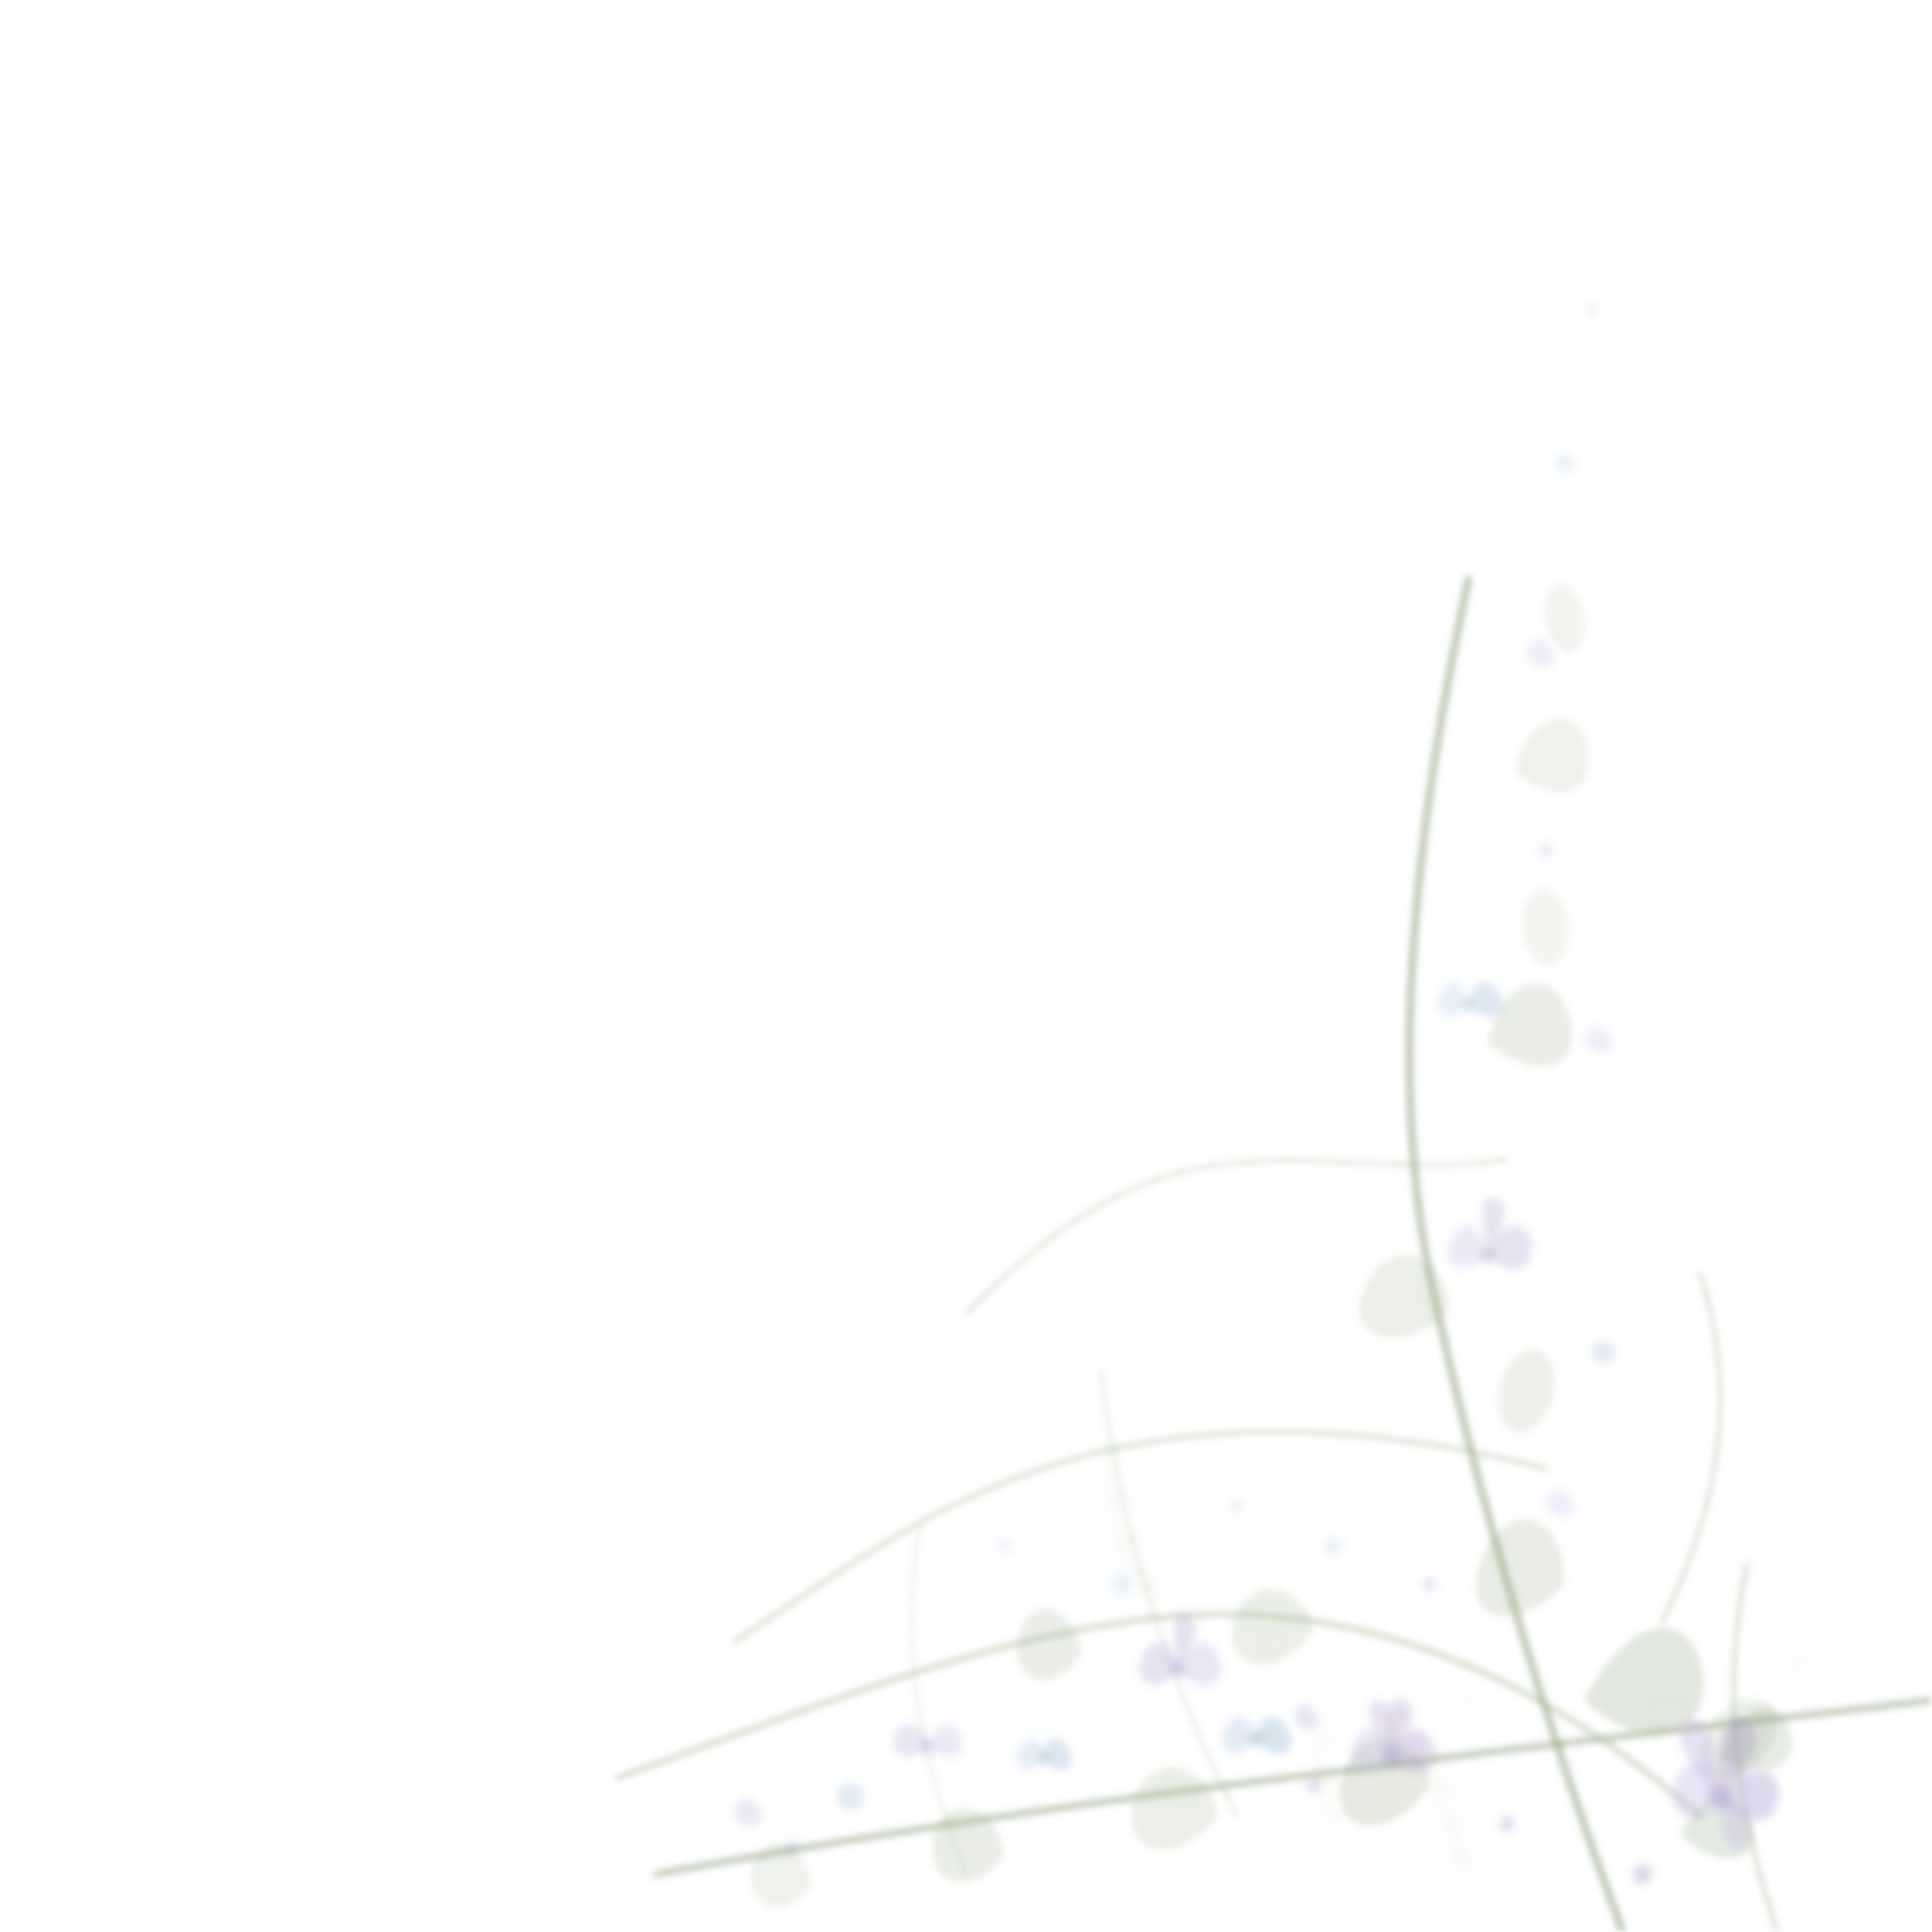
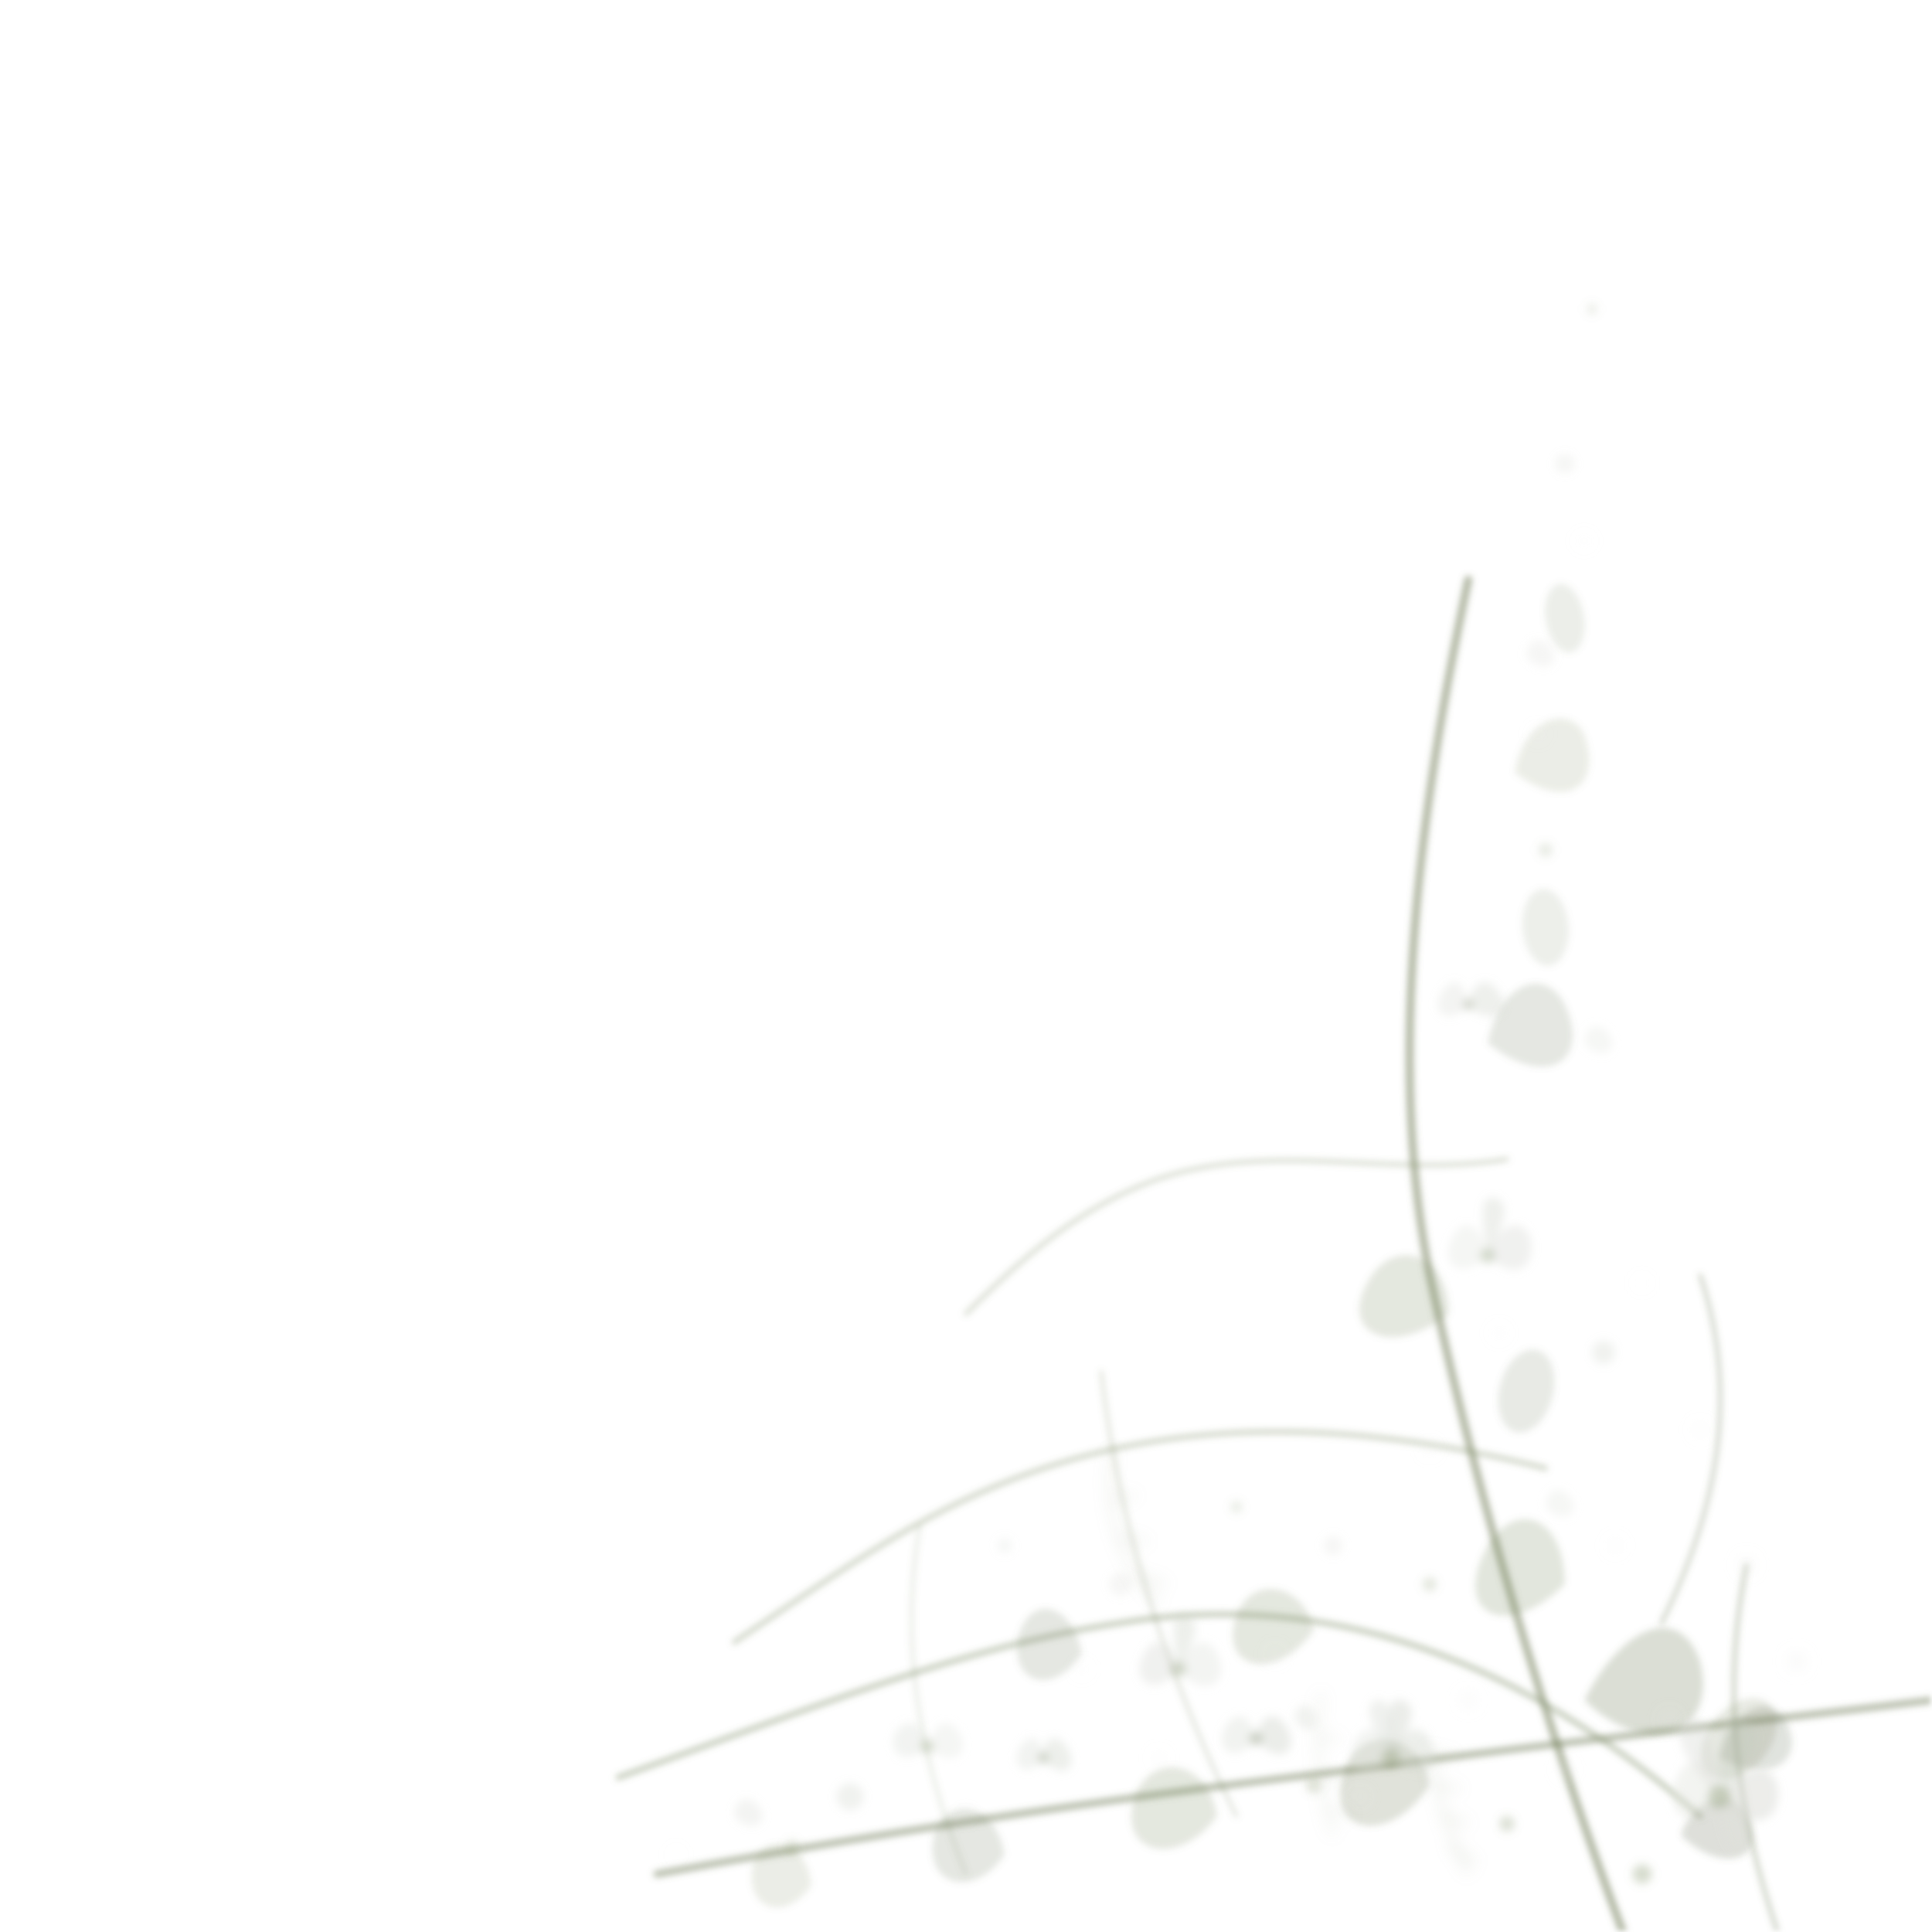
<svg xmlns="http://www.w3.org/2000/svg" viewBox="0 0 500 500" fill="none">
  <defs>
    <filter id="wc" x="-20%" y="-20%" width="140%" height="140%">
      <feGaussianBlur in="SourceGraphic" stdDeviation="1.2" />
    </filter>
    <filter id="wc-soft" x="-20%" y="-20%" width="140%" height="140%">
      <feGaussianBlur in="SourceGraphic" stdDeviation="2" />
    </filter>
    <filter id="wc-leaf" x="-20%" y="-20%" width="140%" height="140%">
      <feGaussianBlur in="SourceGraphic" stdDeviation="0.8" />
    </filter>
  </defs>
  <g stroke-linecap="round" stroke-linejoin="round" filter="url(#wc-leaf)">
-     <path d="M 420 500 C 405 460, 385 400, 370 330 C 360 280, 365 220, 380 150" stroke="#8BA078" stroke-width="2" opacity="0.55" />
-     <path d="M 500 440 C 460 445, 410 450, 350 458 C 300 464, 240 472, 170 485" stroke="#8BA078" stroke-width="1.8" opacity="0.5" />
-     <path d="M 440 470 C 400 435, 350 410, 290 420 C 250 426, 210 442, 160 460" stroke="#9CAF88" stroke-width="1.4" opacity="0.45" />
-     <path d="M 400 380 C 360 370, 315 365, 270 380 C 240 390, 220 405, 190 425" stroke="#9CAF88" stroke-width="1.2" opacity="0.4" />
-     <path d="M 390 300 C 360 305, 330 295, 300 305 C 280 312, 265 325, 250 340" stroke="#9CAF88" stroke-width="1" opacity="0.35" />
-     <path d="M 430 420 C 445 390, 450 360, 440 330" stroke="#8BA078" stroke-width="0.9" opacity="0.4" />
-     <path d="M 460 500 C 450 470, 445 440, 452 405" stroke="#8BA078" stroke-width="1" opacity="0.4" />
-     <path d="M 320 470 C 305 440, 290 400, 285 355" stroke="#9CAF88" stroke-width="0.8" opacity="0.3" />
-     <path d="M 250 485 C 240 460, 232 430, 238 395" stroke="#9CAF88" stroke-width="0.7" opacity="0.25" />
+     <path d="M 420 500 C 405 460, 385 400, 370 330 C 360 280, 365 220, 380 150" stroke="#6F7C57" stroke-width="2" opacity="0.55" />
+     <path d="M 500 440 C 460 445, 410 450, 350 458 C 300 464, 240 472, 170 485" stroke="#6F7C57" stroke-width="1.8" opacity="0.5" />
+     <path d="M 440 470 C 400 435, 350 410, 290 420 C 250 426, 210 442, 160 460" stroke="#7D8B65" stroke-width="1.4" opacity="0.45" />
+     <path d="M 400 380 C 360 370, 315 365, 270 380 C 240 390, 220 405, 190 425" stroke="#7D8B65" stroke-width="1.2" opacity="0.4" />
+     <path d="M 390 300 C 360 305, 330 295, 300 305 C 280 312, 265 325, 250 340" stroke="#7D8B65" stroke-width="1" opacity="0.35" />
+     <path d="M 430 420 C 445 390, 450 360, 440 330" stroke="#6F7C57" stroke-width="0.9" opacity="0.4" />
+     <path d="M 460 500 C 450 470, 445 440, 452 405" stroke="#6F7C57" stroke-width="1" opacity="0.4" />
+     <path d="M 320 470 C 305 440, 290 400, 285 355" stroke="#7D8B65" stroke-width="0.8" opacity="0.3" />
+     <path d="M 250 485 C 240 460, 232 430, 238 395" stroke="#7D8B65" stroke-width="0.7" opacity="0.25" />
  </g>
  <g filter="url(#wc-leaf)">
-     <path d="M 410 440 C 425 455, 445 450, 440 430 C 435 415, 420 420, 410 440Z" fill="#8BA078" opacity="0.25" />
-     <path d="M 405 410 C 390 425, 375 418, 385 400 C 392 388, 405 392, 405 410Z" fill="#9CAF88" opacity="0.22" />
-     <path d="M 370 462 C 360 478, 342 475, 348 458 C 352 446, 368 448, 370 462Z" fill="#8BA078" opacity="0.22" />
-     <path d="M 315 470 C 305 484, 288 480, 294 464 C 299 453, 313 456, 315 470Z" fill="#9CAF88" opacity="0.2" />
-     <path d="M 260 480 C 252 492, 238 488, 242 474 C 246 464, 258 467, 260 480Z" fill="#8BA078" opacity="0.18" />
-     <path d="M 210 488 C 203 498, 192 494, 195 482 C 198 474, 209 476, 210 488Z" fill="#9CAF88" opacity="0.16" />
-     <path d="M 340 422 C 330 436, 315 432, 320 418 C 324 407, 338 410, 340 422Z" fill="#9CAF88" opacity="0.2" />
-     <path d="M 280 428 C 272 440, 260 435, 264 422 C 268 412, 278 416, 280 428Z" fill="#8BA078" opacity="0.18" />
-     <path d="M 375 340 C 360 352, 345 345, 355 330 C 362 320, 375 325, 375 340Z" fill="#9CAF88" opacity="0.2" />
-     <path d="M 385 270 C 400 282, 412 275, 405 260 C 400 250, 388 254, 385 270Z" fill="#8BA078" opacity="0.18" />
-     <path d="M 392 200 C 405 210, 415 204, 410 190 C 406 182, 394 186, 392 200Z" fill="#9CAF88" opacity="0.16" />
-     <ellipse cx="450" cy="450" rx="8" ry="12" fill="#9CAF88" opacity="0.18" transform="rotate(40 450 450)" />
-     <ellipse cx="395" cy="360" rx="7" ry="11" fill="#8BA078" opacity="0.16" transform="rotate(15 395 360)" />
-     <ellipse cx="400" cy="240" rx="6" ry="10" fill="#9CAF88" opacity="0.14" transform="rotate(-5 400 240)" />
-     <ellipse cx="405" cy="160" rx="5" ry="9" fill="#8BA078" opacity="0.13" transform="rotate(-10 405 160)" />
-     <path d="M 435 475 C 445 485, 458 482, 452 470 C 448 462, 438 465, 435 475Z" fill="#7A9668" opacity="0.2" />
-     <path d="M 445 455 C 458 462, 468 456, 462 445 C 458 438, 448 442, 445 455Z" fill="#7A9668" opacity="0.18" />
+     <path d="M 410 440 C 425 455, 445 450, 440 430 C 435 415, 420 420, 410 440Z" fill="#6F7C57" opacity="0.25" />
+     <path d="M 405 410 C 390 425, 375 418, 385 400 C 392 388, 405 392, 405 410Z" fill="#7D8B65" opacity="0.22" />
+     <path d="M 370 462 C 360 478, 342 475, 348 458 C 352 446, 368 448, 370 462Z" fill="#6F7C57" opacity="0.22" />
+     <path d="M 315 470 C 305 484, 288 480, 294 464 C 299 453, 313 456, 315 470Z" fill="#7D8B65" opacity="0.2" />
+     <path d="M 260 480 C 252 492, 238 488, 242 474 C 246 464, 258 467, 260 480Z" fill="#6F7C57" opacity="0.18" />
+     <path d="M 210 488 C 203 498, 192 494, 195 482 C 198 474, 209 476, 210 488Z" fill="#7D8B65" opacity="0.16" />
+     <path d="M 340 422 C 330 436, 315 432, 320 418 C 324 407, 338 410, 340 422Z" fill="#7D8B65" opacity="0.2" />
+     <path d="M 280 428 C 272 440, 260 435, 264 422 C 268 412, 278 416, 280 428Z" fill="#6F7C57" opacity="0.18" />
+     <path d="M 375 340 C 360 352, 345 345, 355 330 C 362 320, 375 325, 375 340Z" fill="#7D8B65" opacity="0.2" />
+     <path d="M 385 270 C 400 282, 412 275, 405 260 C 400 250, 388 254, 385 270Z" fill="#6F7C57" opacity="0.18" />
+     <path d="M 392 200 C 405 210, 415 204, 410 190 C 406 182, 394 186, 392 200Z" fill="#7D8B65" opacity="0.16" />
+     <ellipse cx="450" cy="450" rx="8" ry="12" fill="#7D8B65" opacity="0.18" transform="rotate(40 450 450)" />
+     <ellipse cx="395" cy="360" rx="7" ry="11" fill="#6F7C57" opacity="0.16" transform="rotate(15 395 360)" />
+     <ellipse cx="400" cy="240" rx="6" ry="10" fill="#7D8B65" opacity="0.14" transform="rotate(-5 400 240)" />
+     <ellipse cx="405" cy="160" rx="5" ry="9" fill="#6F7C57" opacity="0.13" transform="rotate(-10 405 160)" />
+     <path d="M 435 475 C 445 485, 458 482, 452 470 C 448 462, 438 465, 435 475Z" fill="#556445" opacity="0.2" />
+     <path d="M 445 455 C 458 462, 468 456, 462 445 C 458 438, 448 442, 445 455Z" fill="#556445" opacity="0.18" />
  </g>
  <g filter="url(#wc-soft)" opacity="0.22">
-     <path d="M 380 485 C 375 475, 372 465, 370 452 M 375 478 L 382 482 M 373 470 L 380 472 M 371 462 L 378 463 M 370 455 L 376 454" stroke="#9CAF88" stroke-width="0.8" fill="none" />
-     <path d="M 345 475 C 342 465, 340 452, 342 438 M 344 468 L 350 470 M 342 460 L 348 461 M 341 450 L 347 450" stroke="#9CAF88" stroke-width="0.7" fill="none" />
-     <path d="M 300 415 C 290 405, 285 390, 288 375 M 295 408 L 302 410 M 290 398 L 297 399 M 288 388 L 294 387" stroke="#8BA078" stroke-width="0.7" fill="none" />
+     <path d="M 380 485 C 375 475, 372 465, 370 452 M 375 478 L 382 482 M 373 470 L 380 472 M 371 462 L 378 463 M 370 455 L 376 454" stroke="#7D8B65" stroke-width="0.8" fill="none" />
+     <path d="M 345 475 C 342 465, 340 452, 342 438 M 344 468 L 350 470 M 342 460 L 348 461 M 341 450 L 347 450" stroke="#7D8B65" stroke-width="0.7" fill="none" />
+     <path d="M 300 415 C 290 405, 285 390, 288 375 M 295 408 L 302 410 M 290 398 L 297 399 M 288 388 L 294 387" stroke="#6F7C57" stroke-width="0.7" fill="none" />
  </g>
  <g filter="url(#wc)">
-     <path d="M 445 465 C 452 475, 462 472, 460 462 C 458 455, 450 458, 445 465Z" fill="#B8A9D9" opacity="0.45" />
-     <path d="M 445 465 C 438 475, 430 470, 434 460 C 437 453, 444 456, 445 465Z" fill="#C7BEE8" opacity="0.4" />
-     <path d="M 445 465 C 452 458, 458 450, 452 445 C 446 442, 444 452, 445 465Z" fill="#A899C8" opacity="0.38" />
-     <path d="M 445 465 C 438 458, 432 450, 436 445 C 442 442, 444 452, 445 465Z" fill="#B8A9D9" opacity="0.35" />
-     <path d="M 445 465 C 445 475, 448 482, 452 478 C 455 472, 450 466, 445 465Z" fill="#C7BEE8" opacity="0.42" />
-     <circle cx="445" cy="465" r="3" fill="#9B8EC4" opacity="0.4" />
-     <path d="M 360 455 C 367 462, 374 458, 370 450 C 367 445, 362 448, 360 455Z" fill="#B8A9D9" opacity="0.42" />
-     <path d="M 360 455 C 353 462, 347 457, 351 450 C 354 445, 359 448, 360 455Z" fill="#C7BEE8" opacity="0.38" />
-     <path d="M 360 455 C 364 448, 368 442, 363 440 C 358 439, 359 447, 360 455Z" fill="#A899C8" opacity="0.35" />
-     <path d="M 360 455 C 356 448, 352 442, 356 440 C 361 439, 360 447, 360 455Z" fill="#B8A9D9" opacity="0.36" />
-     <circle cx="360" cy="455" r="2.5" fill="#9B8EC4" opacity="0.38" />
-     <path d="M 305 432 C 311 440, 319 436, 315 428 C 312 422, 307 426, 305 432Z" fill="#C7BEE8" opacity="0.38" />
-     <path d="M 305 432 C 299 440, 292 435, 296 428 C 299 422, 304 426, 305 432Z" fill="#B8A9D9" opacity="0.35" />
-     <path d="M 305 432 C 308 426, 312 420, 307 418 C 302 417, 304 425, 305 432Z" fill="#A899C8" opacity="0.32" />
-     <circle cx="305" cy="432" r="2" fill="#9B8EC4" opacity="0.35" />
-     <path d="M 385 325 C 392 332, 398 328, 396 320 C 393 314, 387 318, 385 325Z" fill="#B8A9D9" opacity="0.35" />
-     <path d="M 385 325 C 378 332, 372 327, 376 320 C 379 314, 384 318, 385 325Z" fill="#C7BEE8" opacity="0.32" />
-     <path d="M 385 325 C 388 318, 392 312, 387 310 C 382 309, 384 317, 385 325Z" fill="#A899C8" opacity="0.3" />
-     <circle cx="385" cy="325" r="2" fill="#9B8EC4" opacity="0.32" />
-     <path d="M 240 452 C 246 458, 252 454, 248 448 C 245 444, 242 446, 240 452Z" fill="#C7BEE8" opacity="0.32" />
-     <path d="M 240 452 C 234 458, 229 453, 232 448 C 235 444, 239 446, 240 452Z" fill="#B8A9D9" opacity="0.3" />
-     <circle cx="240" cy="452" r="1.8" fill="#9B8EC4" opacity="0.3" />
-     <path d="M 190 470 C 194 475, 200 472, 196 467 C 193 464, 190 466, 190 470Z" fill="#B8A9D9" opacity="0.28" />
-     <path d="M 400 390 C 404 395, 410 392, 406 387 C 403 384, 400 386, 400 390Z" fill="#C7BEE8" opacity="0.3" />
-     <path d="M 335 445 C 338 450, 343 447, 340 443 C 338 440, 335 441, 335 445Z" fill="#B8A9D9" opacity="0.32" />
-     <path d="M 410 270 C 414 275, 420 272, 416 267 C 413 264, 410 266, 410 270Z" fill="#C7BEE8" opacity="0.28" />
-     <path d="M 395 170 C 399 175, 405 172, 401 167 C 398 164, 395 166, 395 170Z" fill="#B8A9D9" opacity="0.22" />
+     <path d="M 445 465 C 452 475, 462 472, 460 462 C 458 455, 450 458, 445 465Z" fill="#D4D8D0" opacity="0.45" />
+     <path d="M 445 465 C 438 475, 430 470, 434 460 C 437 453, 444 456, 445 465Z" fill="#E0E3DC" opacity="0.4" />
+     <path d="M 445 465 C 452 458, 458 450, 452 445 C 446 442, 444 452, 445 465Z" fill="#C5CCC0" opacity="0.38" />
+     <path d="M 445 465 C 438 458, 432 450, 436 445 C 442 442, 444 452, 445 465Z" fill="#D4D8D0" opacity="0.35" />
+     <path d="M 445 465 C 445 475, 448 482, 452 478 C 455 472, 450 466, 445 465Z" fill="#E0E3DC" opacity="0.42" />
+     <circle cx="445" cy="465" r="3" fill="#8B9C73" opacity="0.4" />
+     <path d="M 360 455 C 367 462, 374 458, 370 450 C 367 445, 362 448, 360 455Z" fill="#D4D8D0" opacity="0.42" />
+     <path d="M 360 455 C 353 462, 347 457, 351 450 C 354 445, 359 448, 360 455Z" fill="#E0E3DC" opacity="0.38" />
+     <path d="M 360 455 C 364 448, 368 442, 363 440 C 358 439, 359 447, 360 455Z" fill="#C5CCC0" opacity="0.35" />
+     <path d="M 360 455 C 356 448, 352 442, 356 440 C 361 439, 360 447, 360 455Z" fill="#D4D8D0" opacity="0.36" />
+     <circle cx="360" cy="455" r="2.5" fill="#8B9C73" opacity="0.38" />
+     <path d="M 305 432 C 311 440, 319 436, 315 428 C 312 422, 307 426, 305 432Z" fill="#E0E3DC" opacity="0.38" />
+     <path d="M 305 432 C 299 440, 292 435, 296 428 C 299 422, 304 426, 305 432Z" fill="#D4D8D0" opacity="0.35" />
+     <path d="M 305 432 C 308 426, 312 420, 307 418 C 302 417, 304 425, 305 432Z" fill="#C5CCC0" opacity="0.32" />
+     <circle cx="305" cy="432" r="2" fill="#8B9C73" opacity="0.35" />
+     <path d="M 385 325 C 392 332, 398 328, 396 320 C 393 314, 387 318, 385 325Z" fill="#D4D8D0" opacity="0.35" />
+     <path d="M 385 325 C 378 332, 372 327, 376 320 C 379 314, 384 318, 385 325Z" fill="#E0E3DC" opacity="0.32" />
+     <path d="M 385 325 C 388 318, 392 312, 387 310 C 382 309, 384 317, 385 325Z" fill="#C5CCC0" opacity="0.3" />
+     <circle cx="385" cy="325" r="2" fill="#8B9C73" opacity="0.32" />
+     <path d="M 240 452 C 246 458, 252 454, 248 448 C 245 444, 242 446, 240 452Z" fill="#E0E3DC" opacity="0.32" />
+     <path d="M 240 452 C 234 458, 229 453, 232 448 C 235 444, 239 446, 240 452Z" fill="#D4D8D0" opacity="0.3" />
+     <circle cx="240" cy="452" r="1.8" fill="#8B9C73" opacity="0.3" />
+     <path d="M 190 470 C 194 475, 200 472, 196 467 C 193 464, 190 466, 190 470Z" fill="#D4D8D0" opacity="0.28" />
+     <path d="M 400 390 C 404 395, 410 392, 406 387 C 403 384, 400 386, 400 390Z" fill="#E0E3DC" opacity="0.3" />
+     <path d="M 335 445 C 338 450, 343 447, 340 443 C 338 440, 335 441, 335 445Z" fill="#D4D8D0" opacity="0.32" />
+     <path d="M 410 270 C 414 275, 420 272, 416 267 C 413 264, 410 266, 410 270Z" fill="#E0E3DC" opacity="0.28" />
+     <path d="M 395 170 C 399 175, 405 172, 401 167 C 398 164, 395 166, 395 170Z" fill="#D4D8D0" opacity="0.22" />
  </g>
  <g filter="url(#wc)">
-     <path d="M 325 450 C 330 457, 337 454, 333 447 C 330 442, 326 444, 325 450Z" fill="#8BAFD0" opacity="0.35" />
-     <path d="M 325 450 C 320 457, 314 453, 317 447 C 320 442, 324 444, 325 450Z" fill="#A8C4E0" opacity="0.32" />
-     <circle cx="325" cy="450" r="1.8" fill="#6B94B8" opacity="0.3" />
-     <path d="M 270 455 C 274 461, 280 458, 276 452 C 273 448, 270 450, 270 455Z" fill="#8BAFD0" opacity="0.32" />
-     <path d="M 270 455 C 266 461, 261 457, 264 452 C 267 448, 270 450, 270 455Z" fill="#A8C4E0" opacity="0.3" />
-     <circle cx="270" cy="455" r="1.5" fill="#6B94B8" opacity="0.28" />
-     <path d="M 380 260 C 385 266, 392 262, 388 257 C 385 252, 381 254, 380 260Z" fill="#8BAFD0" opacity="0.3" />
-     <path d="M 380 260 C 375 266, 370 262, 373 257 C 376 252, 379 254, 380 260Z" fill="#A8C4E0" opacity="0.28" />
-     <circle cx="380" cy="260" r="1.5" fill="#6B94B8" opacity="0.26" />
-     <circle cx="220" cy="465" r="3.5" fill="#8BAFD0" opacity="0.25" />
-     <circle cx="290" cy="410" r="3" fill="#A8C4E0" opacity="0.22" />
-     <circle cx="415" cy="350" r="3" fill="#8BAFD0" opacity="0.25" />
-     <circle cx="345" cy="400" r="2.5" fill="#A8C4E0" opacity="0.22" />
-     <circle cx="405" cy="120" r="2.5" fill="#8BAFD0" opacity="0.18" />
-     <circle cx="260" cy="400" r="2" fill="#A8C4E0" opacity="0.2" />
+     <path d="M 325 450 C 330 457, 337 454, 333 447 C 330 442, 326 444, 325 450Z" fill="#C5CCC0" opacity="0.35" />
+     <path d="M 325 450 C 320 457, 314 453, 317 447 C 320 442, 324 444, 325 450Z" fill="#D4D8D0" opacity="0.32" />
+     <circle cx="325" cy="450" r="1.8" fill="#6F7C57" opacity="0.3" />
+     <path d="M 270 455 C 274 461, 280 458, 276 452 C 273 448, 270 450, 270 455Z" fill="#C5CCC0" opacity="0.32" />
+     <path d="M 270 455 C 266 461, 261 457, 264 452 C 267 448, 270 450, 270 455Z" fill="#D4D8D0" opacity="0.3" />
+     <circle cx="270" cy="455" r="1.5" fill="#6F7C57" opacity="0.28" />
+     <path d="M 380 260 C 385 266, 392 262, 388 257 C 385 252, 381 254, 380 260Z" fill="#C5CCC0" opacity="0.3" />
+     <path d="M 380 260 C 375 266, 370 262, 373 257 C 376 252, 379 254, 380 260Z" fill="#D4D8D0" opacity="0.28" />
+     <circle cx="380" cy="260" r="1.5" fill="#6F7C57" opacity="0.26" />
+     <circle cx="220" cy="465" r="3.5" fill="#C5CCC0" opacity="0.25" />
+     <circle cx="290" cy="410" r="3" fill="#D4D8D0" opacity="0.22" />
+     <circle cx="415" cy="350" r="3" fill="#C5CCC0" opacity="0.25" />
+     <circle cx="345" cy="400" r="2.5" fill="#D4D8D0" opacity="0.22" />
+     <circle cx="405" cy="120" r="2.5" fill="#C5CCC0" opacity="0.18" />
+     <circle cx="260" cy="400" r="2" fill="#D4D8D0" opacity="0.2" />
  </g>
  <g filter="url(#wc)">
-     <circle cx="425" cy="485" r="2.5" fill="#9B8EC4" opacity="0.35" />
-     <circle cx="390" cy="472" r="2" fill="#9B8EC4" opacity="0.3" />
-     <circle cx="340" cy="462" r="2" fill="#9B8EC4" opacity="0.28" />
-     <circle cx="205" cy="478" r="1.8" fill="#9B8EC4" opacity="0.25" />
-     <circle cx="370" cy="410" r="1.8" fill="#9B8EC4" opacity="0.25" />
-     <circle cx="320" cy="390" r="1.5" fill="#9B8EC4" opacity="0.2" />
-     <circle cx="400" cy="220" r="1.8" fill="#9B8EC4" opacity="0.2" />
-     <circle cx="412" cy="80" r="1.5" fill="#9B8EC4" opacity="0.16" />
+     <circle cx="425" cy="485" r="2.5" fill="#8B9C73" opacity="0.35" />
+     <circle cx="390" cy="472" r="2" fill="#8B9C73" opacity="0.3" />
+     <circle cx="340" cy="462" r="2" fill="#8B9C73" opacity="0.28" />
+     <circle cx="205" cy="478" r="1.8" fill="#8B9C73" opacity="0.25" />
+     <circle cx="370" cy="410" r="1.8" fill="#8B9C73" opacity="0.25" />
+     <circle cx="320" cy="390" r="1.5" fill="#8B9C73" opacity="0.2" />
+     <circle cx="400" cy="220" r="1.8" fill="#8B9C73" opacity="0.2" />
+     <circle cx="412" cy="80" r="1.5" fill="#8B9C73" opacity="0.16" />
  </g>
  <g filter="url(#wc-soft)">
-     <circle cx="465" cy="430" r="2" fill="#E8E4F0" opacity="0.4" />
-     <circle cx="432" cy="445" r="1.8" fill="#E8E4F0" opacity="0.38" />
-     <circle cx="405" cy="458" r="1.5" fill="#E8E4F0" opacity="0.35" />
-     <circle cx="380" cy="440" r="1.8" fill="#E8E4F0" opacity="0.32" />
-     <circle cx="352" cy="465" r="1.5" fill="#E8E4F0" opacity="0.3" />
-     <circle cx="300" cy="455" r="1.3" fill="#E8E4F0" opacity="0.28" />
-     <circle cx="330" cy="428" r="1.5" fill="#E8E4F0" opacity="0.28" />
-     <circle cx="418" cy="400" r="1.3" fill="#E8E4F0" opacity="0.3" />
-     <circle cx="440" cy="370" r="1.5" fill="#E8E4F0" opacity="0.28" />
-     <circle cx="388" cy="345" r="1.2" fill="#E8E4F0" opacity="0.25" />
-     <circle cx="370" cy="375" r="1.3" fill="#E8E4F0" opacity="0.25" />
-     <circle cx="280" cy="432" r="1.2" fill="#E8E4F0" opacity="0.22" />
-     <circle cx="250" cy="470" r="1" fill="#E8E4F0" opacity="0.22" />
-     <circle cx="410" cy="140" r="1.2" fill="#E8E4F0" opacity="0.2" />
-     <circle cx="398" cy="190" r="1.3" fill="#E8E4F0" opacity="0.2" />
-     <circle cx="452" cy="405" r="1.8" fill="#E8E4F0" opacity="0.35" />
-     <circle cx="425" cy="332" r="1" fill="#E8E4F0" opacity="0.22" />
-     <circle cx="175" cy="480" r="1" fill="#E8E4F0" opacity="0.18" />
+     <circle cx="465" cy="430" r="2" fill="#E8E8E6" opacity="0.4" />
+     <circle cx="432" cy="445" r="1.8" fill="#E8E8E6" opacity="0.38" />
+     <circle cx="405" cy="458" r="1.5" fill="#E8E8E6" opacity="0.35" />
+     <circle cx="380" cy="440" r="1.8" fill="#E8E8E6" opacity="0.32" />
+     <circle cx="352" cy="465" r="1.5" fill="#E8E8E6" opacity="0.3" />
+     <circle cx="300" cy="455" r="1.3" fill="#E8E8E6" opacity="0.28" />
+     <circle cx="330" cy="428" r="1.5" fill="#E8E8E6" opacity="0.28" />
+     <circle cx="418" cy="400" r="1.3" fill="#E8E8E6" opacity="0.3" />
+     <circle cx="440" cy="370" r="1.5" fill="#E8E8E6" opacity="0.28" />
+     <circle cx="388" cy="345" r="1.2" fill="#E8E8E6" opacity="0.25" />
+     <circle cx="370" cy="375" r="1.3" fill="#E8E8E6" opacity="0.25" />
+     <circle cx="280" cy="432" r="1.2" fill="#E8E8E6" opacity="0.22" />
+     <circle cx="250" cy="470" r="1" fill="#E8E8E6" opacity="0.22" />
+     <circle cx="410" cy="140" r="1.2" fill="#E8E8E6" opacity="0.2" />
+     <circle cx="398" cy="190" r="1.3" fill="#E8E8E6" opacity="0.2" />
+     <circle cx="452" cy="405" r="1.8" fill="#E8E8E6" opacity="0.35" />
+     <circle cx="425" cy="332" r="1" fill="#E8E8E6" opacity="0.22" />
+     <circle cx="175" cy="480" r="1" fill="#E8E8E6" opacity="0.18" />
  </g>
</svg>
